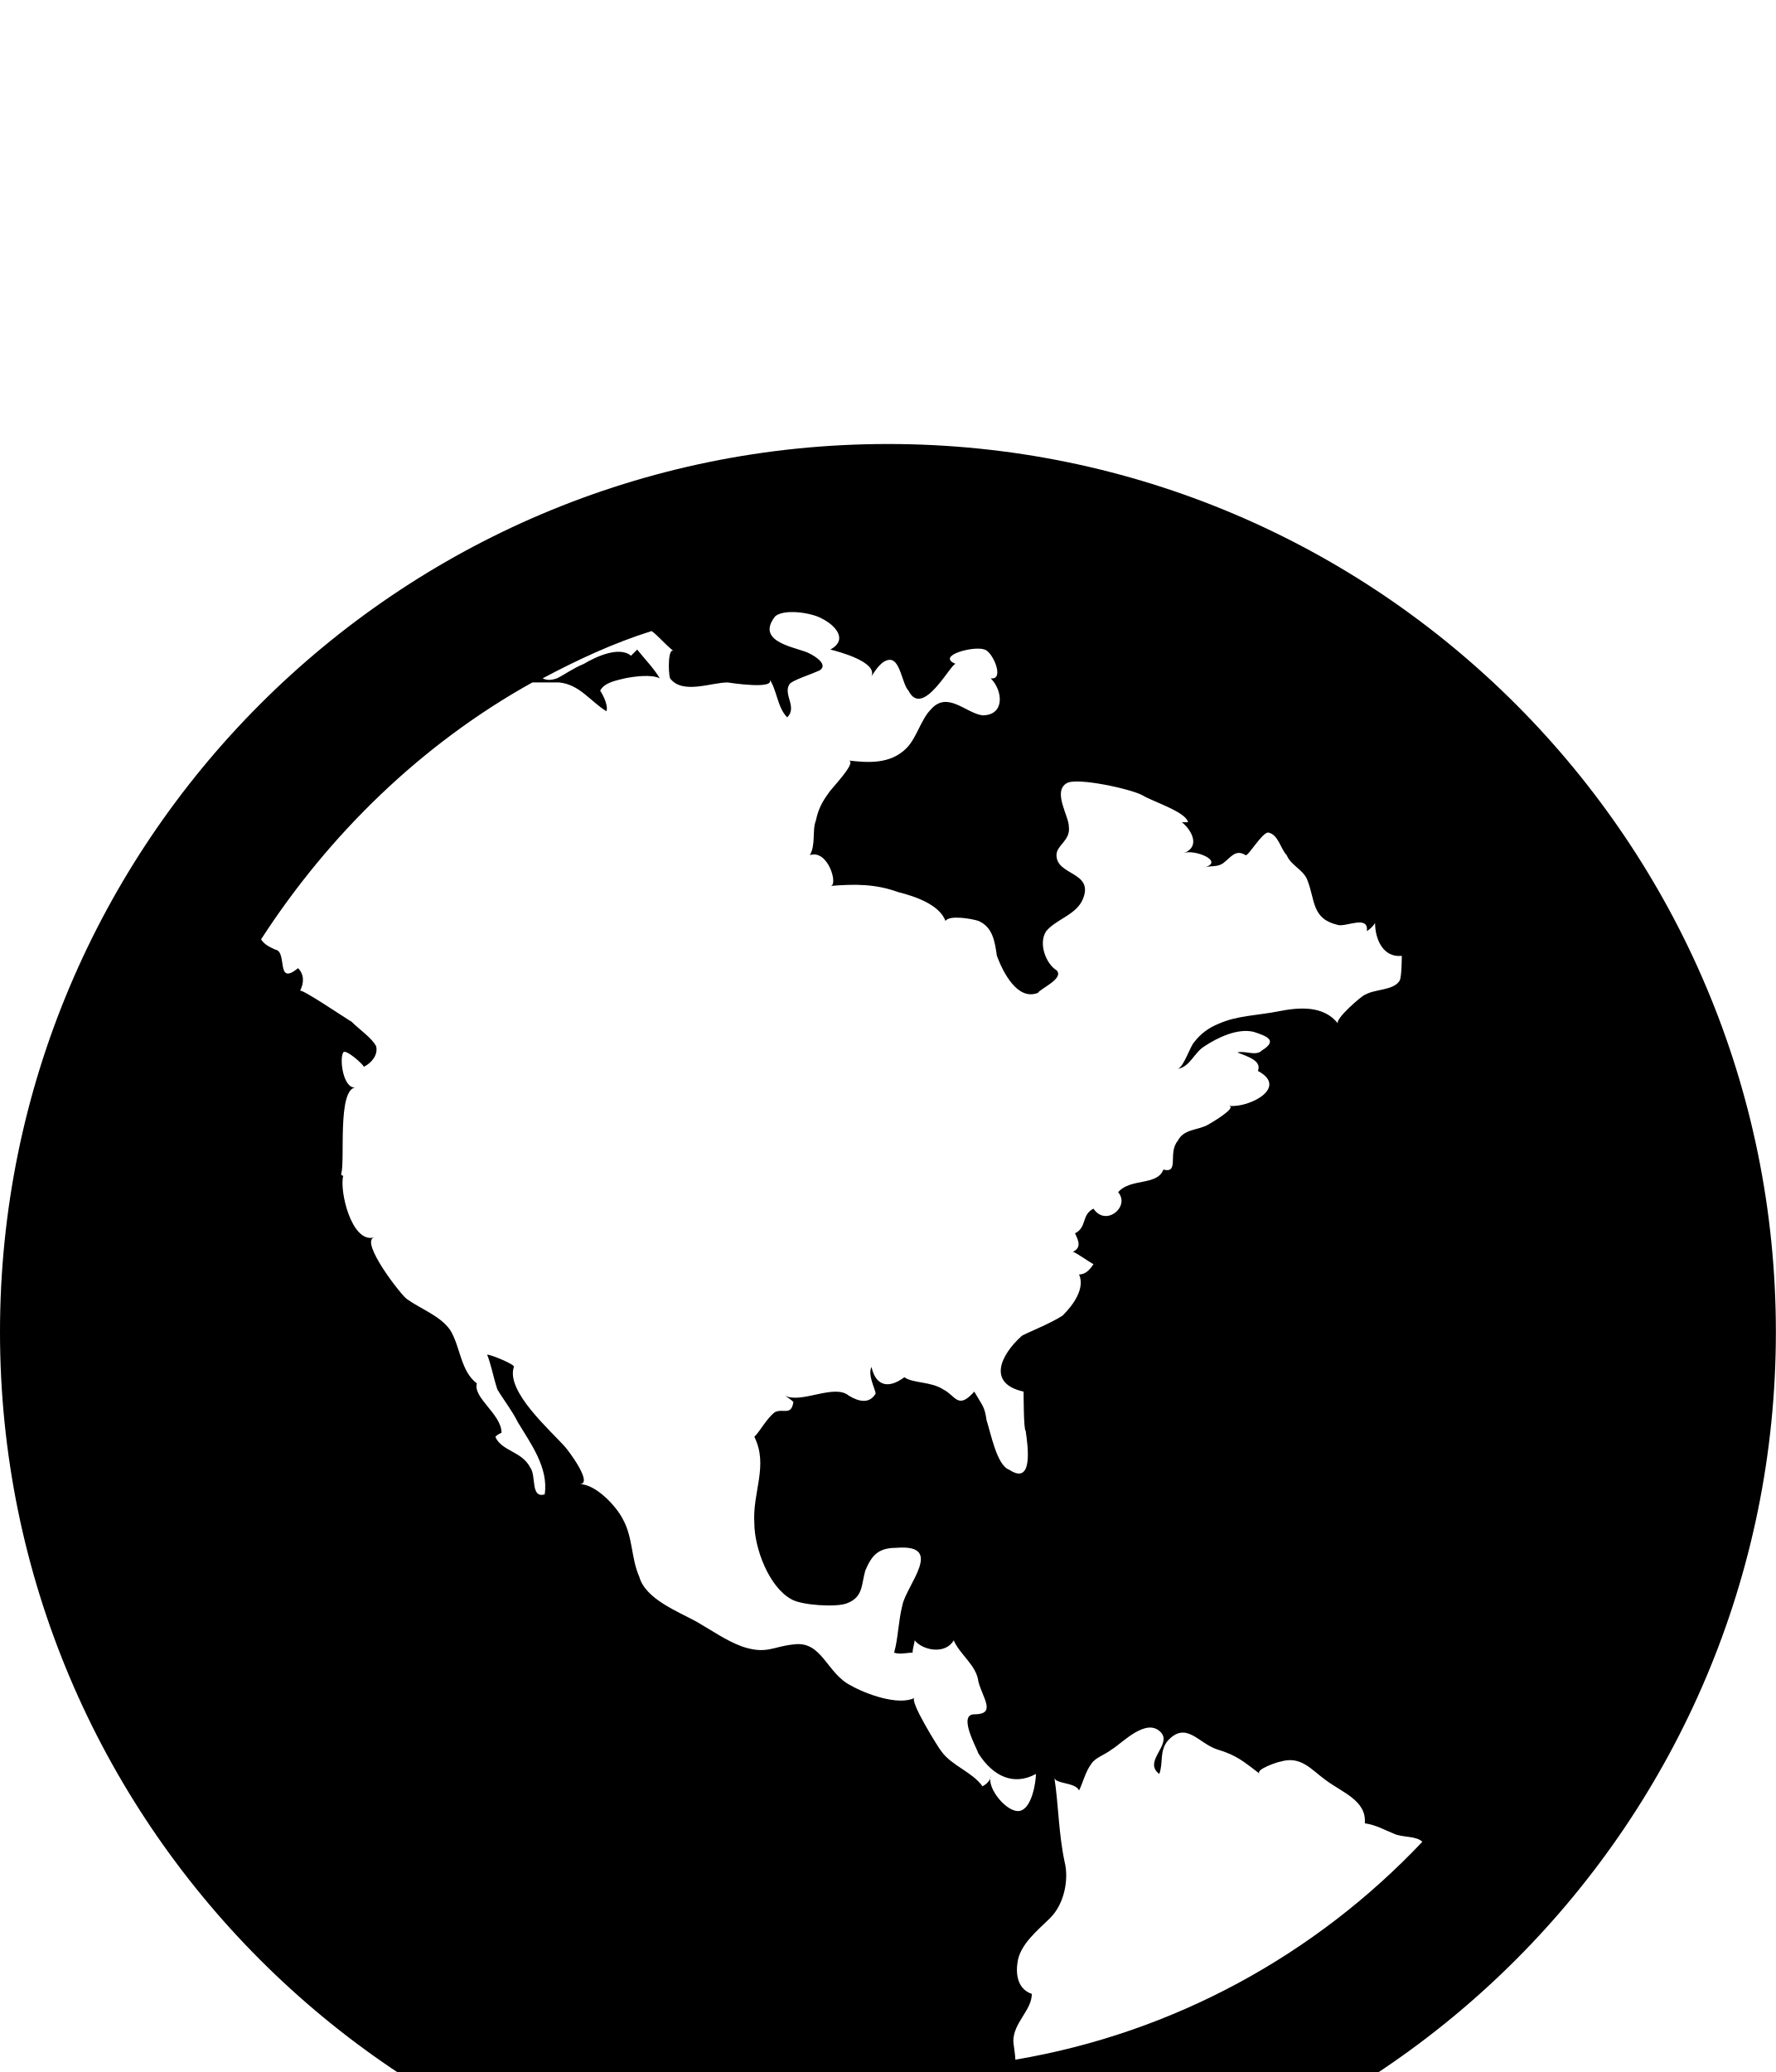
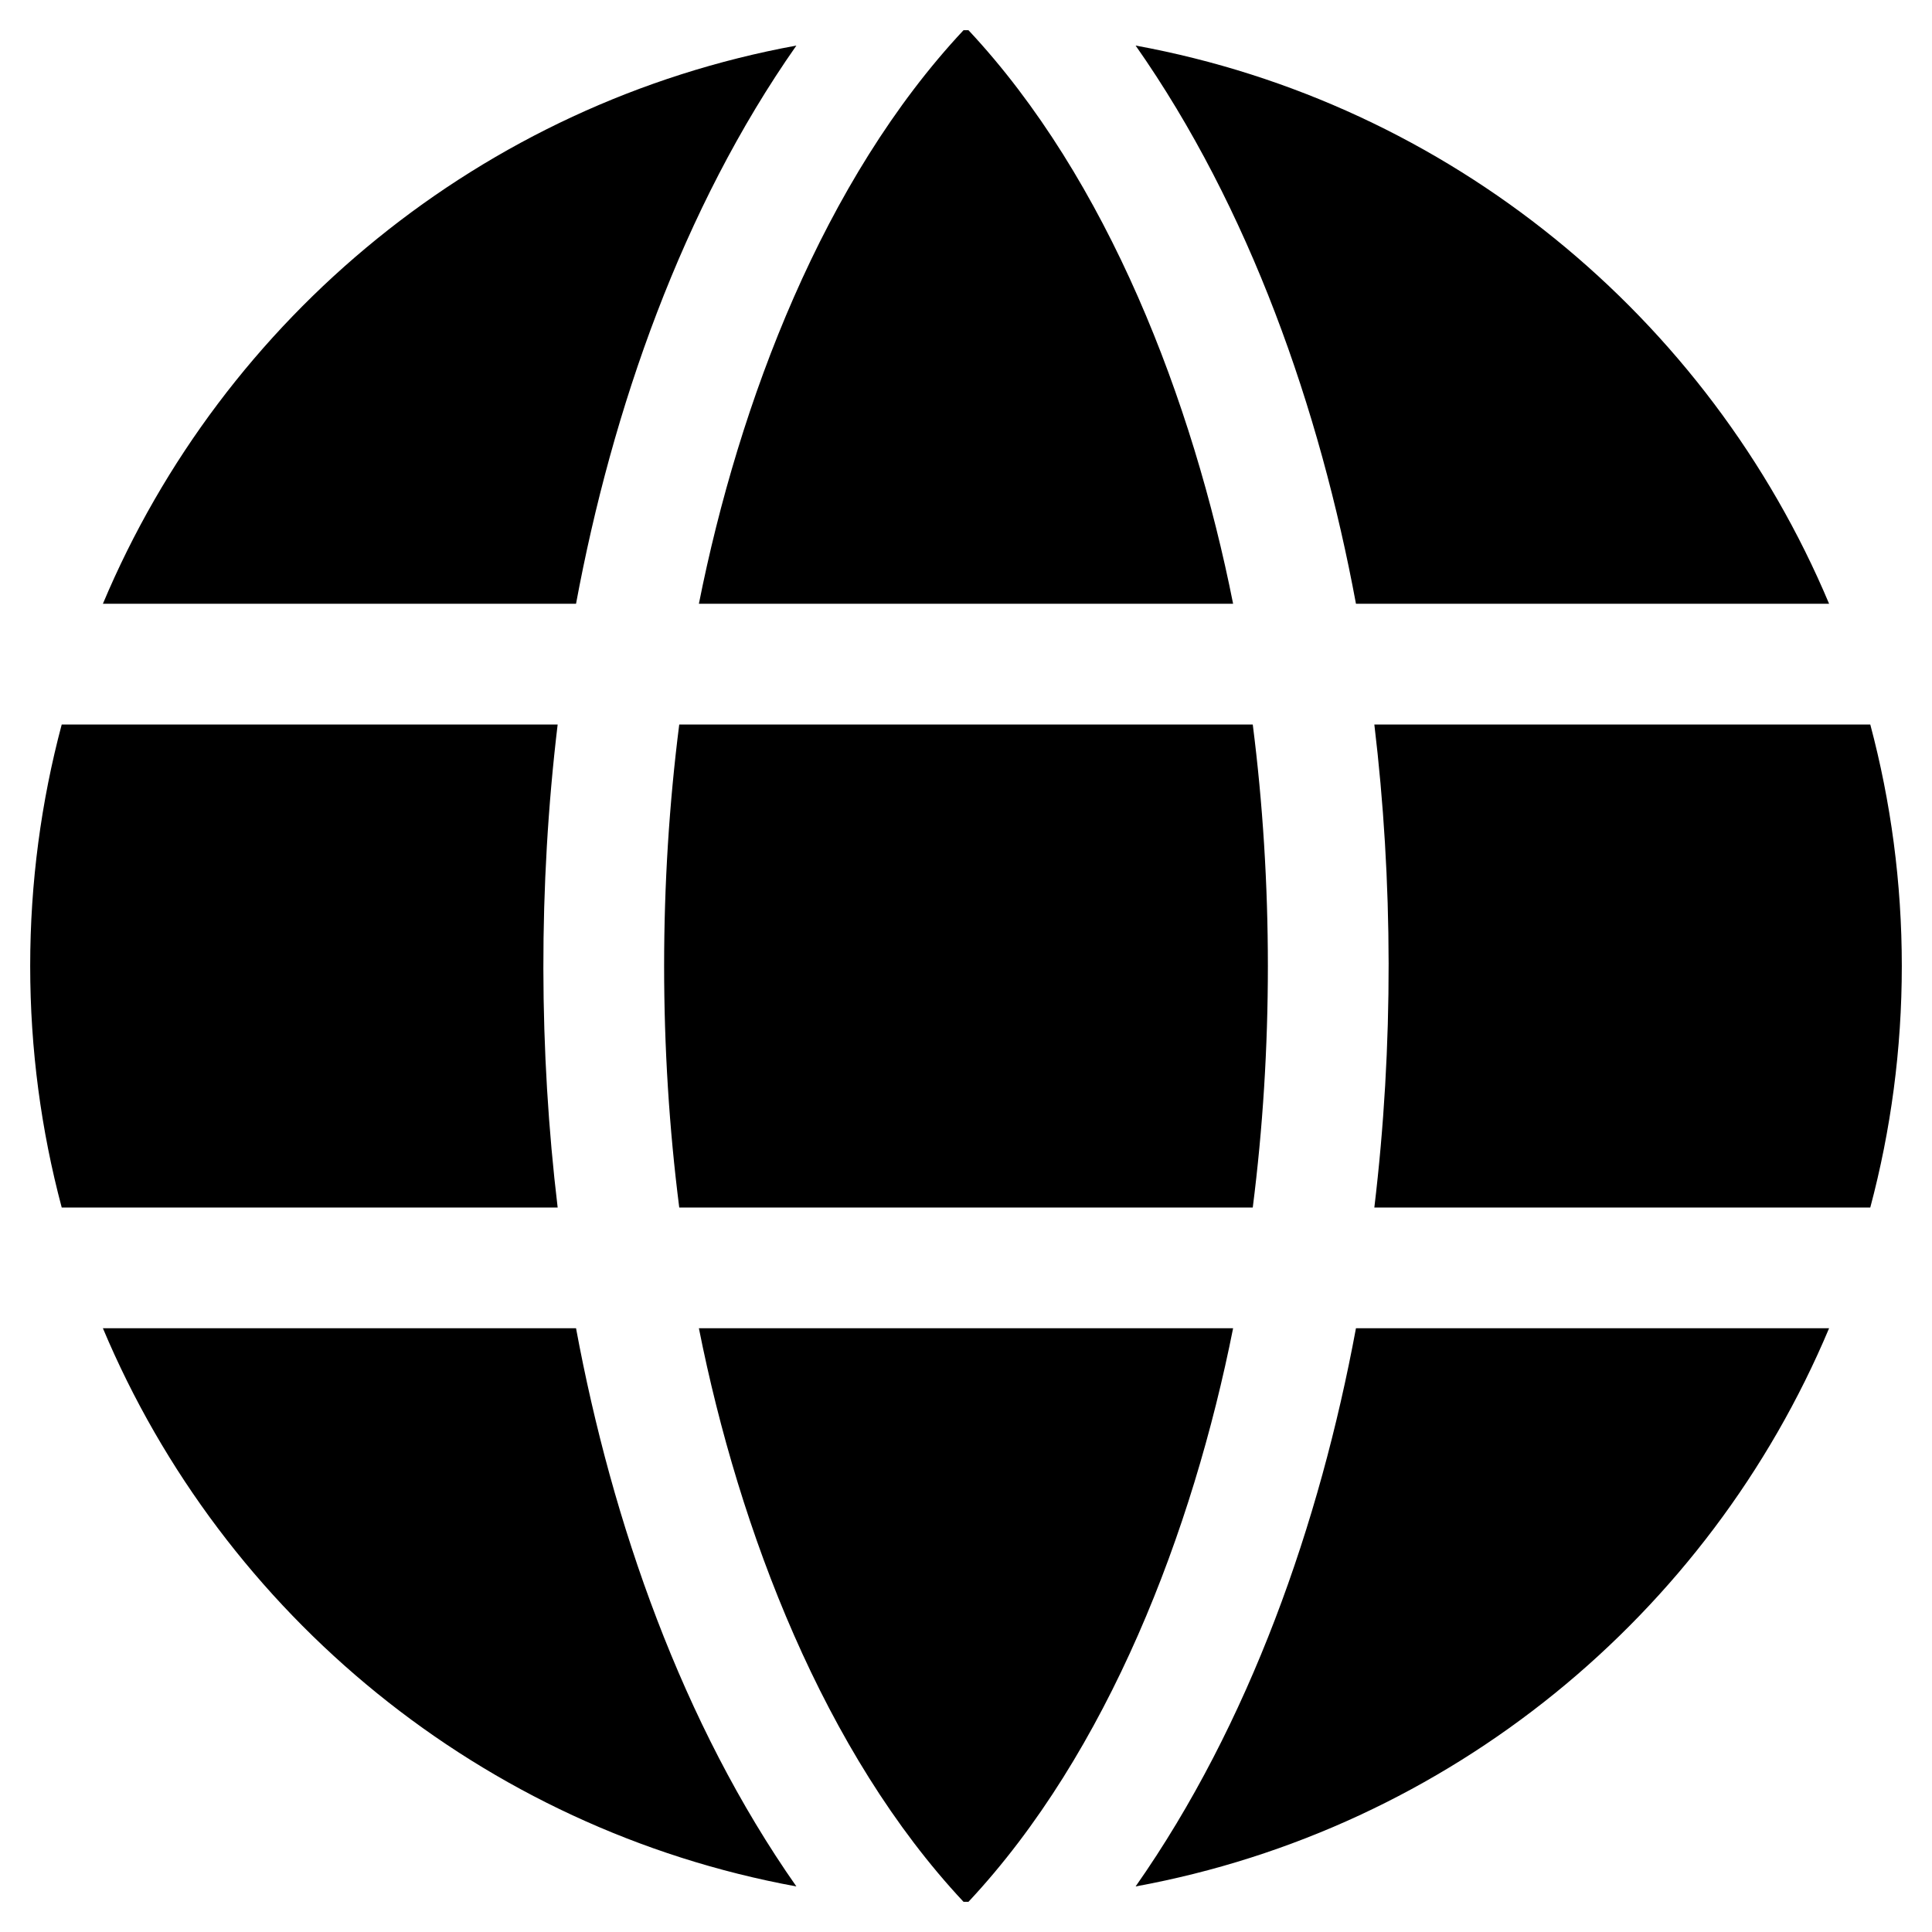
- <svg xmlns="http://www.w3.org/2000/svg" viewBox="0 -144 864 1008">
-   <path fill="currentColor" d="M494 858c77-13 146-51 198-106-3-3-10-2-14-4-5-2-8-4-14-5 1-11-11-15-19-21-7-5-12-12-22-9-1 0-13 4-10 6-8-6-11-9-21-12-9-3-15-14-24-4-4 5-2 11-4 16-8-6 6-14 1-20-7-8-19 5-24 8-4 3-8 4-10 7-3 4-4 9-6 13-2-4-11-3-12-6 2 13 2 27 5 41 2 8 0 20-7 27-6 6-15 13-16 22-1 7 1 13 7 15 0 8-9 14-9 23 0 1 1 7 1 9zm92-493c-5 3-7 10-13 11 3-1 6-11 8-13 3-4 7-7 12-9 9-4 19-4 29-6s22-3 29 6c-2-2 12-14 13-14 5-3 14-2 17-7 1-2 1-12 1-12-9 1-13-8-13-16 0 0-1 2-4 4 1-8-10-2-14-3-13-3-11-12-15-22-2-5-8-7-10-12-3-3-4-10-9-11-3 0-10 12-11 11-5-3-7 1-11 4-3 2-6 1-9 2 10-3-5-9-10-7 8-3 4-11-1-15h3c-1-5-17-10-22-13s-32-9-37-6c-7 4 1 16 1 21 1 7-6 9-6 14 0 10 18 8 13 21-3 8-13 10-18 16-4 6 0 16 5 19 4 4-8 9-9 11-10 4-17-10-20-18-1-7-2-14-9-17-3-1-14-3-16 0-3-8-15-12-23-14-11-4-21-4-33-3 4 0-1-18-10-15 3-5 1-12 3-17 1-5 3-9 6-13 1-2 14-15 10-16 9 1 20 2 28-6 5-5 7-14 12-19 8-9 17 2 25 3 11 0 10-12 4-18 7 1 1-13-3-14-5-2-24 3-14 7-2-1-16 27-23 13-3-3-4-15-9-15-4 0-7 5-9 8 3-7-16-12-20-13 9-5 2-12-4-15-5-3-19-5-23-1-10 13 12 15 17 18 2 1 9 5 5 8-4 2-14 5-15 7-3 5 4 11-1 16-5-5-5-14-9-19 5 6-20 2-20 2-8 0-22 6-28-2-1-3-1-16 2-13-5-4-8-8-11-10-19 6-36 14-53 23 2 1 4 1 7 0 4-2 8-5 13-7 5-3 17-9 23-4l3-3c4 5 8 9 11 14-4-2-12-1-17 0-4 1-10 2-12 6 2 3 4 8 3 10-8-5-13-13-23-14h-13c-54 30-99 74-132 125 2 3 5 4 7 5 6 1 0 18 11 9 3 3 3 7 1 11 1-1 23 14 25 15 4 4 10 8 12 12 1 4-2 8-6 10 0-1-9-9-10-7-2 3 0 18 6 17-9 1-5 36-7 42 0 1 1 1 1 1-2 7 4 33 15 30-7 2 13 28 16 30 7 5 16 8 21 15 5 8 5 20 13 26-2 7 12 15 12 24-2 1-2 1-3 2 3 7 13 7 17 15 3 4 0 15 7 13 2-13-7-25-13-35-3-6-7-11-10-16-2-6-3-12-5-17 2 0 14 5 13 6-4 12 18 31 25 39 1 1 14 18 7 18 8 0 18 11 21 17 5 9 4 19 8 28 3 11 19 17 28 22 7 4 14 9 22 12 12 4 15 0 25-1 14-2 16 14 28 20 7 4 23 10 31 6-3 1 12 25 13 26 5 7 15 10 20 17 2-1 4-3 4-5-2 6 8 18 14 17s8-14 8-18c-11 6-21 1-28-10-1-3-10-19-2-19 11 0 4-8 2-16-1-8-9-13-12-20-4 7-15 5-19 0 0 1-1 4-1 6-3 0-6 1-9 0 2-7 2-15 4-23 2-10 21-30-3-28-9 0-12 4-15 11-2 7-1 13-9 16-5 2-22 1-27-2-11-6-18-25-18-37-1-15 7-28 0-42 3-3 6-9 10-12 4-2 8 2 9-5-1-1-4-3-4-3 8 4 24-6 31 0 5 3 10 4 13-1 0-2-4-9-2-13 2 9 8 11 16 5 4 3 13 2 19 6 6 3 7 10 15 1 4 7 5 7 6 14 2 6 5 22 11 24 12 8 9-12 8-19-1 0-1-19-1-19-18-4-11-18-1-27 1-1 14-6 20-10 5-5 11-13 8-20 3 0 5-2 7-5-2-1-9-6-10-6 4-2 3-5 1-9 6-3 3-9 9-12 6 9 18-1 12-8 6-7 19-3 22-11 8 2 2-8 7-14 3-6 10-5 15-8 0 0 14-8 10-9 10 1 29-9 14-17 2-5-5-7-10-9 4-1 9 2 12-1 8-5 2-7-4-9-8-2-18 3-24 7zM432 72c239 0 432 194 432 432S671 936 432 936 0 742 0 504 193 72 432 72z" />
+ <svg xmlns="http://www.w3.org/2000/svg" viewBox="0 0 512 512">
+   <path d="M364.215 192h131.43c5.439 20.419 8.354 41.868 8.354 64s-2.915 43.581-8.354 64h-131.43c5.154-43.049 4.939-86.746 0-128zM185.214 352c10.678 53.68 33.173 112.514 70.125 151.992.221.001.44.008.661.008s.44-.008.661-.008c37.012-39.543 59.467-98.414 70.125-151.992H185.214zm174.13-192h125.385C452.802 84.024 384.128 27.305 300.95 12.075c30.238 43.12 48.821 96.332 58.394 147.925zm-27.35 32H180.006c-5.339 41.914-5.345 86.037 0 128h151.989c5.339-41.915 5.345-86.037-.001-128zM152.656 352H27.271c31.926 75.976 100.6 132.695 183.778 147.925-30.246-43.136-48.823-96.35-58.393-147.925zm206.688 0c-9.575 51.605-28.163 104.814-58.394 147.925 83.178-15.23 151.852-71.949 183.778-147.925H359.344zm-32.558-192c-10.678-53.68-33.174-112.514-70.125-151.992-.221 0-.44-.008-.661-.008s-.44.008-.661.008C218.327 47.551 195.872 106.422 185.214 160h141.572zM16.355 192C10.915 212.419 8 233.868 8 256s2.915 43.581 8.355 64h131.43c-4.939-41.254-5.154-84.951 0-128H16.355zm136.301-32c9.575-51.602 28.161-104.81 58.394-147.925C127.872 27.305 59.198 84.024 27.271 160h125.385z" />
</svg>
